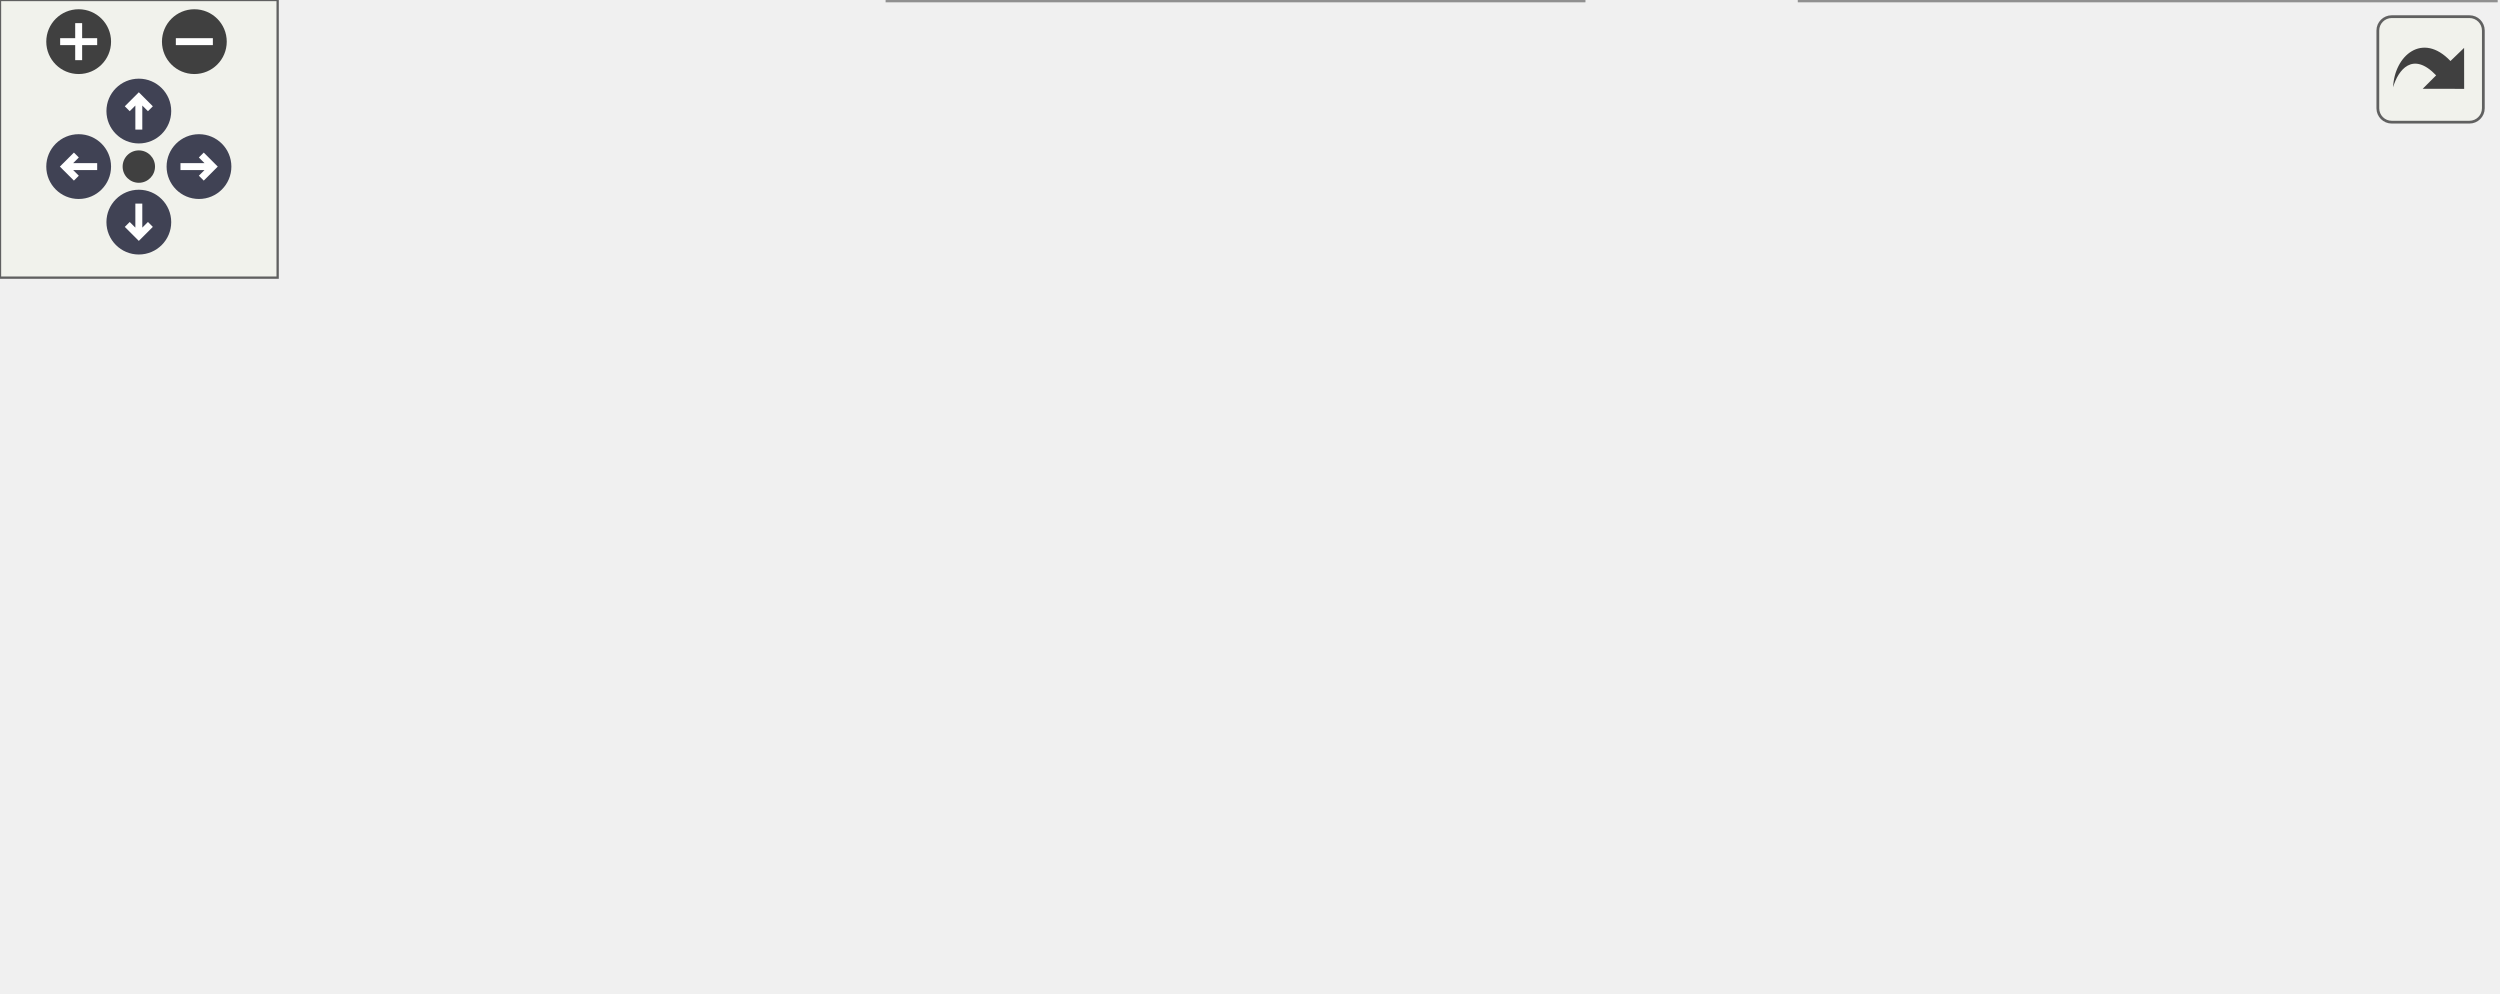
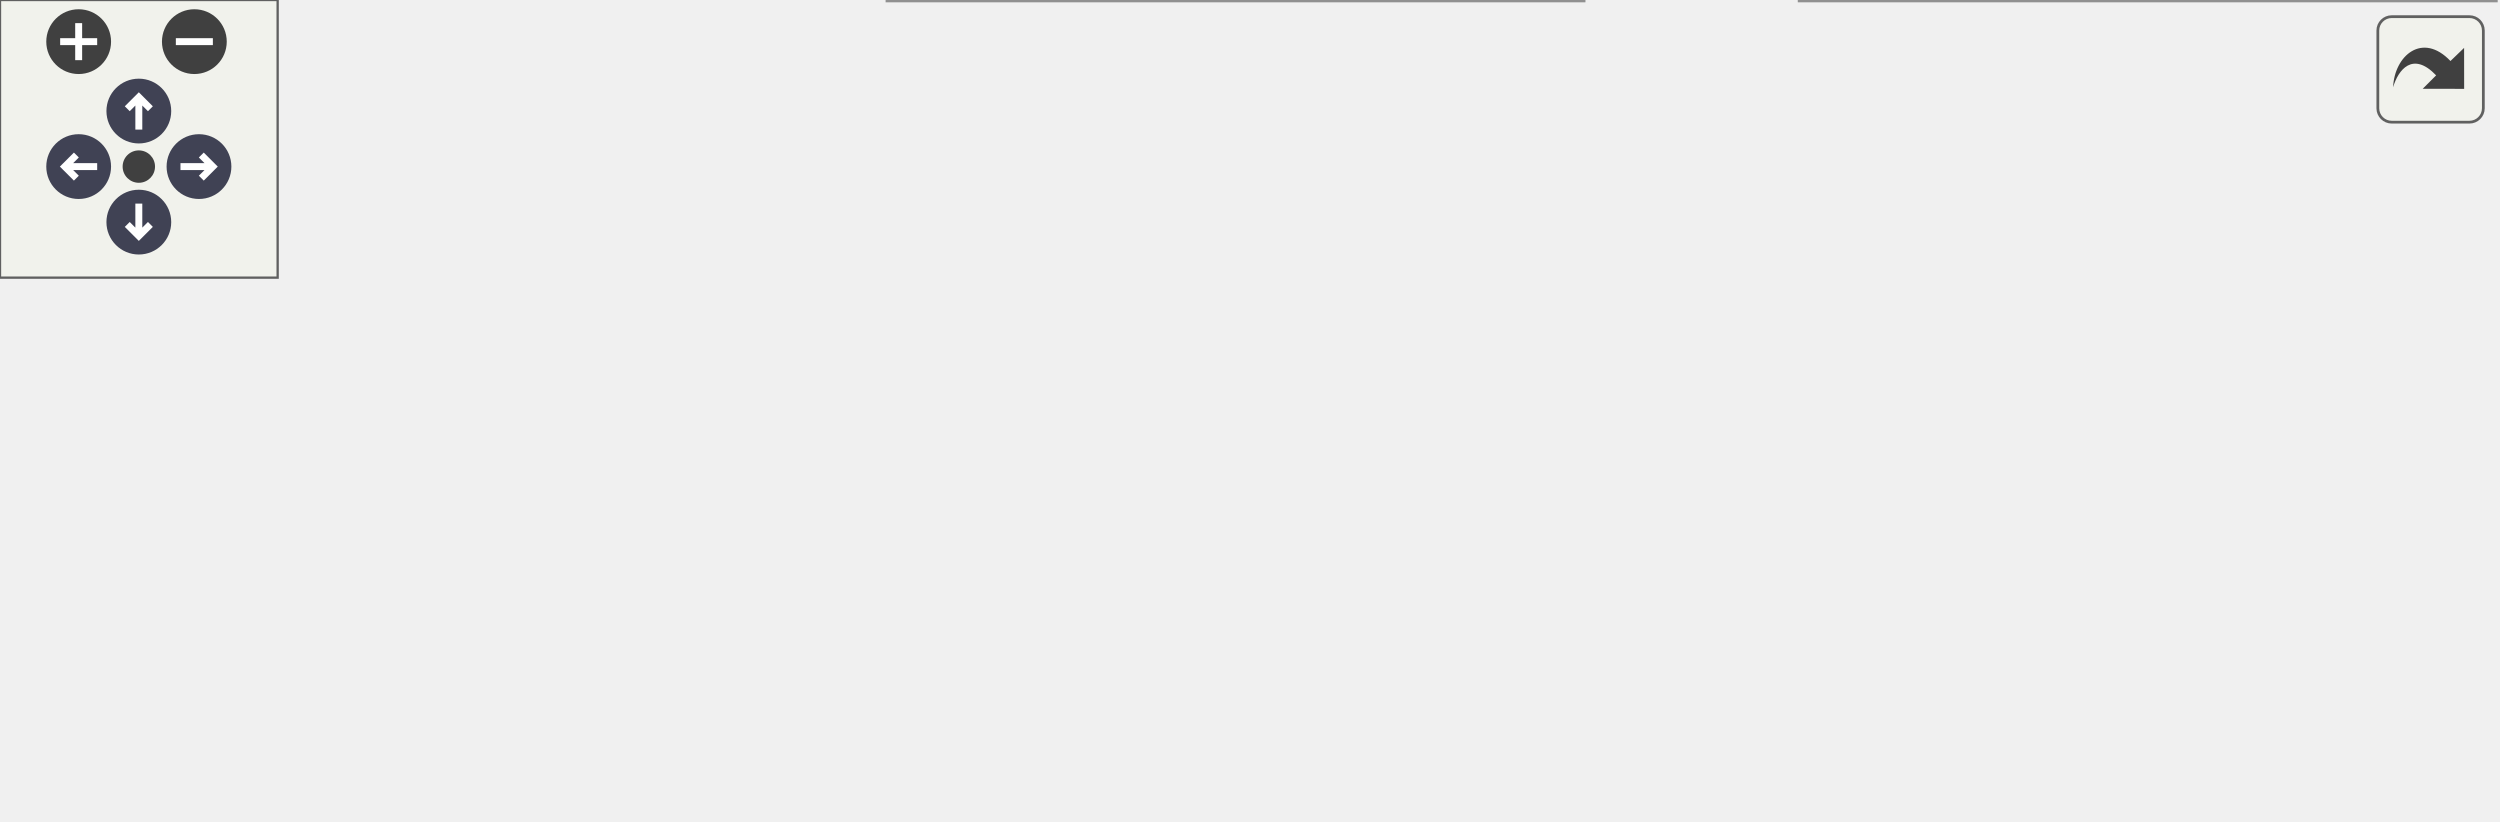
<svg xmlns="http://www.w3.org/2000/svg" xmlns:xlink="http://www.w3.org/1999/xlink" id="main" version="1.1" xml:space="preserve">
  <style type="text/css">
.node, .edge {opacity: 0.7;}
.node.selected, .edge.selected {opacity: 1;}
.edge:hover path { stroke: red; }
.edge:hover polygon { stroke: red; fill: red; }
</style>
  <defs>
    <circle id="rim" cx="0" cy="0" r="7" />
    <circle id="rim2" cx="0" cy="0" r="3.5" />
    <g id="zoomPlus">
      <use xlink:href="#rim" fill="#404040">
        <set attributeName="fill" to="#808080" begin="zoomplus.mouseover" end="zoomplus.mouseout" />
      </use>
      <path d="M-4,0h8M0,-4v8" fill="none" stroke="white" stroke-width="1.5" pointer-events="none" />
    </g>
    <g id="zoomMin">
      <use xlink:href="#rim" fill="#404040">
        <set attributeName="fill" to="#808080" begin="zoomminus.mouseover" end="zoomminus.mouseout" />
      </use>
      <path d="M-4,0h8" fill="none" stroke="white" stroke-width="1.5" pointer-events="none" />
    </g>
    <g id="arrowUp" transform="translate(30 24)">
      <use xlink:href="#rim" />
      <path pointer-events="none" fill="none" stroke="white" stroke-width="1.5" d="M0,-3.0v7 M-2.5,-0.5L0,-3.0L2.5,-0.5" />
    </g>
    <g id="arrowRight" transform="rotate(90) translate(36 -43)">
      <use xlink:href="#rim" />
      <path pointer-events="none" fill="none" stroke="white" stroke-width="1.5" d="M0,-3.0v7 M-2.5,-0.5L0,-3.0L2.5,-0.5" />
    </g>
    <g id="arrowDown" transform="rotate(180) translate(-30 -48)">
      <use xlink:href="#rim" />
      <path pointer-events="none" fill="none" stroke="white" stroke-width="1.5" d="M0,-3.0v7 M-2.5,-0.5L0,-3.0L2.5,-0.5" />
    </g>
    <g id="arrowLeft" transform="rotate(270) translate(-36 17)">
      <use xlink:href="#rim" />
      <path pointer-events="none" fill="none" stroke="white" stroke-width="1.5" d="M0,-3.0v7 M-2.5,-0.5L0,-3.0L2.5,-0.5" />
    </g>
    <g id="resetDef">
      <use xlink:href="#rim2" fill="#404040">
        <set attributeName="fill" to="#808080" begin="reset.mouseover" end="reset.mouseout" />
      </use>
    </g>
  </defs>
  <svg id="graph" class="graph">
    <g id="viewport">
      <g id="Node000001" class="node">
        <g id="a_Node000001">
          <a xlink:title="Calculate column-wise mean and standard deviation.">
-             <polygon fill="#999999" stroke="#666666" points="145,-100.5 0,-100.5 0,-70 145,-70 145,-100.5" />
-             <text xml:space="preserve" text-anchor="start" x="8" y="-87" font-family="Helvetica,sans-Serif" font-size="10.00">BigDataStatMeth::get</text>
-             <text xml:space="preserve" text-anchor="middle" x="72.5" y="-75.75" font-family="Helvetica,sans-Serif" font-size="10.00">_HDF5_mean_sd_by_column</text>
+             <polygon fill="#999999" stroke="#666666" points="145,-79.5 0,-79.5 0,-49 145,-49 145,-79.5" />
+             <text xml:space="preserve" text-anchor="start" x="8" y="-66" font-family="Helvetica,sans-Serif" font-size="10.00">BigDataStatMeth::get</text>
+             <text xml:space="preserve" text-anchor="middle" x="72.5" y="-54.75" font-family="Helvetica,sans-Serif" font-size="10.00">_HDF5_mean_sd_by_column</text>
          </a>
        </g>
      </g>
      <g id="Node000002" class="node">
        <g id="a_Node000002">
-           <a xlink:href="namespace_big_data_stat_meth.html#a304b42b14ec87d4acc6f34ff0231529d" target="_top" xlink:title="Safely close any number of dataset handles (C++17).">
-             <polygon fill="white" stroke="#666666" points="350.38,-153.88 183.62,-153.88 183.62,-134.62 350.38,-134.62 350.38,-153.88" />
-             <text xml:space="preserve" text-anchor="middle" x="267" y="-140.38" font-family="Helvetica,sans-Serif" font-size="10.00">BigDataStatMeth::checkClose_file</text>
+           <a xlink:href="class_big_data_stat_meth_1_1hdf5_dataset.html#a7b54a6f524581d54102a1614ee44991b" target="_top" xlink:title="Get dataset dimension.">
+             <polygon fill="white" stroke="#666666" points="353,-116.88 181,-116.88 181,-97.62 353,-97.62 353,-116.88" />
+             <text xml:space="preserve" text-anchor="middle" x="267" y="-103.38" font-family="Helvetica,sans-Serif" font-size="10.00">BigDataStatMeth::hdf5Dataset::dim</text>
          </a>
        </g>
      </g>
      <g id="edge1_Node000001_Node000002" class="edge">
        <g id="a_edge1_Node000001_Node000002">
          <a xlink:title=" ">
-             <path fill="none" stroke="#63b8ff" d="M110.32,-100.93C130.86,-109.25 157.05,-119.19 181,-126.25 187.55,-128.18 194.45,-129.99 201.35,-131.66" />
-             <polygon fill="#63b8ff" stroke="#63b8ff" points="200.17,-134.98 210.7,-133.83 201.75,-128.16 200.17,-134.98" />
+             <path fill="none" stroke="#63b8ff" d="M143.81,-79.96C165.47,-84.79 189.02,-90.06 209.62,-94.66" />
+             <polygon fill="#63b8ff" stroke="#63b8ff" points="208.72,-98.04 219.25,-96.81 210.25,-91.21 208.72,-98.04" />
          </a>
        </g>
      </g>
      <g id="Node000003" class="node">
        <g id="a_Node000003">
-           <a xlink:href="class_big_data_stat_meth_1_1hdf5_dataset.html#a7b54a6f524581d54102a1614ee44991b" target="_top" xlink:title="Get dataset dimension.">
-             <polygon fill="white" stroke="#666666" points="353,-116.88 181,-116.88 181,-97.62 353,-97.62 353,-116.88" />
-             <text xml:space="preserve" text-anchor="middle" x="267" y="-103.38" font-family="Helvetica,sans-Serif" font-size="10.00">BigDataStatMeth::hdf5Dataset::dim</text>
-           </a>
-         </g>
-       </g>
-       <g id="edge2_Node000001_Node000003" class="edge">
-         <g id="a_edge2_Node000001_Node000003">
-           <a xlink:title=" ">
-             <path fill="none" stroke="#63b8ff" d="M145.45,-93.47C153.29,-94.37 161.36,-95.29 169.43,-96.21" />
-             <polygon fill="#63b8ff" stroke="#63b8ff" points="168.99,-99.69 179.32,-97.34 169.78,-92.73 168.99,-99.69" />
-           </a>
-         </g>
-       </g>
-       <g id="Node000004" class="node">
-         <g id="a_Node000004">
          <a xlink:href="namespace_big_data_stat_meth.html#a9c15678544a0304bf01c268623b2d957" target="_top" xlink:title="Calculate optimal block size for processing.">
            <polygon fill="white" stroke="#666666" points="322.25,-79.5 211.75,-79.5 211.75,-49 322.25,-49 322.25,-79.5" />
            <text xml:space="preserve" text-anchor="start" x="219.75" y="-66" font-family="Helvetica,sans-Serif" font-size="10.00">BigDataStatMeth::get</text>
            <text xml:space="preserve" text-anchor="middle" x="267" y="-54.75" font-family="Helvetica,sans-Serif" font-size="10.00">_block_size</text>
          </a>
        </g>
      </g>
-       <g id="edge3_Node000001_Node000004" class="edge">
-         <g id="a_edge3_Node000001_Node000004">
+       <g id="edge2_Node000001_Node000003" class="edge">
+         <g id="a_edge2_Node000001_Node000003">
          <a xlink:title=" ">
-             <path fill="none" stroke="#63b8ff" d="M145.45,-77.4C163.32,-75.45 182.39,-73.37 199.96,-71.45" />
-             <polygon fill="#63b8ff" stroke="#63b8ff" points="200.2,-74.95 209.76,-70.39 199.44,-67.99 200.2,-74.95" />
+             <path fill="none" stroke="#63b8ff" d="M145.45,-64.25C163.32,-64.25 182.39,-64.25 199.96,-64.25" />
+             <polygon fill="#63b8ff" stroke="#63b8ff" points="199.75,-67.75 209.75,-64.25 199.75,-60.75 199.75,-67.75" />
          </a>
        </g>
      </g>
-       <g id="Node000005" class="node">
-         <g id="a_Node000005">
+       <g id="Node000004" class="node">
+         <g id="a_Node000004">
          <a xlink:href="class_big_data_stat_meth_1_1hdf5_dataset.html#a23bea87165b8ef6b944709c5b2cbd0cf" target="_top" xlink:title=" ">
            <polygon fill="white" stroke="#666666" points="342.12,-30.5 191.88,-30.5 191.88,0 342.12,0 342.12,-30.5" />
            <text xml:space="preserve" text-anchor="start" x="199.88" y="-17" font-family="Helvetica,sans-Serif" font-size="10.00">BigDataStatMeth::hdf5Dataset</text>
            <text xml:space="preserve" text-anchor="middle" x="267" y="-5.75" font-family="Helvetica,sans-Serif" font-size="10.00">::readDatasetBlock</text>
          </a>
        </g>
      </g>
-       <g id="edge4_Node000001_Node000005" class="edge">
-         <g id="a_edge4_Node000001_Node000005">
+       <g id="edge3_Node000001_Node000004" class="edge">
+         <g id="a_edge3_Node000001_Node000004">
          <a xlink:title=" ">
-             <path fill="none" stroke="#63b8ff" d="M107.98,-69.67C128.88,-60.52 156.21,-49.05 181,-40.25 186.71,-38.22 192.67,-36.23 198.67,-34.3" />
-             <polygon fill="#63b8ff" stroke="#63b8ff" points="199.54,-37.7 208.04,-31.38 197.45,-31.02 199.54,-37.7" />
+             <path fill="none" stroke="#63b8ff" d="M135.2,-48.54C153.68,-43.84 174.12,-38.64 193.24,-33.77" />
+             <polygon fill="#63b8ff" stroke="#63b8ff" points="194.02,-37.18 202.85,-31.32 192.3,-30.4 194.02,-37.18" />
          </a>
        </g>
      </g>
-       <g id="Node000006" class="node">
-         <g id="a_Node000006">
+       <g id="Node000005" class="node">
+         <g id="a_Node000005">
          <a xlink:href="class_big_data_stat_meth_1_1hdf5_dataset.html#aba39e56a580d3b1fa7f1619fc72efa3e" target="_top" xlink:title="Close dataset and file.">
            <polygon fill="white" stroke="#666666" points="539.25,-30.5 389,-30.5 389,0 539.25,0 539.25,-30.5" />
            <text xml:space="preserve" text-anchor="start" x="397" y="-17" font-family="Helvetica,sans-Serif" font-size="10.00">BigDataStatMeth::hdf5Dataset</text>
            <text xml:space="preserve" text-anchor="middle" x="464.12" y="-5.75" font-family="Helvetica,sans-Serif" font-size="10.00">::close_dataset_file</text>
          </a>
        </g>
      </g>
-       <g id="edge5_Node000005_Node000006" class="edge">
-         <g id="a_edge5_Node000005_Node000006">
+       <g id="edge4_Node000004_Node000005" class="edge">
+         <g id="a_edge4_Node000004_Node000005">
          <a xlink:title=" ">
            <path fill="none" stroke="#63b8ff" d="M342.6,-15.25C353.9,-15.25 365.63,-15.25 377.15,-15.25" />
            <polygon fill="#63b8ff" stroke="#63b8ff" points="377.05,-18.75 387.05,-15.25 377.05,-11.75 377.05,-18.75" />
          </a>
        </g>
      </g>
    </g>
  </svg>
  <g id="navigator" transform="translate(0 0)" fill="#404254">
    <rect fill="#f2f5e9" fill-opacity="0.5" stroke="#606060" stroke-width=".5" x="0" y="0" width="60" height="60" />
    <use id="zoomplus" xlink:href="#zoomPlus" x="17" y="9" />
    <use id="zoomminus" xlink:href="#zoomMin" x="42" y="9" />
    <use id="reset" xlink:href="#resetDef" x="30" y="36" />
    <use id="arrowup" xlink:href="#arrowUp" x="0" y="0" />
    <use id="arrowright" xlink:href="#arrowRight" x="0" y="0" />
    <use id="arrowdown" xlink:href="#arrowDown" x="0" y="0" />
    <use id="arrowleft" xlink:href="#arrowLeft" x="0" y="0" />
  </g>
  <svg viewBox="0 0 15 15" width="100%" height="30px" preserveAspectRatio="xMaxYMin meet">
    <g id="arrow_out" transform="scale(0.3 0.3)">
      <a xlink:href="namespace_big_data_stat_meth_a74ce60b67b2d8eb66be38b96cc7b3ff5_cgraph_org.svg" target="_base">
        <rect id="button" ry="5" rx="5" y="6" x="6" height="38" width="38" fill="#f2f5e9" fill-opacity="0.5" stroke="#606060" stroke-width="1.0" />
        <path id="arrow" d="M 11.5,31.437 C 11.94,20.098 22.043,11.323 32.159,21.979 L 37.069,17.246 C 37.069,17.246 37.088,32 37.088,32 L 22.16,31.978 C 22.16,31.978 26.998,27.14 26.998,27.14 C 18.529,18.264 13.292,25.23 11.5,31.437 z" style="fill:#404040;" />
      </a>
    </g>
  </svg>
  <style type="text/css">

[data-mouse-over-selected='false'] { opacity: 0.7; }
[data-mouse-over-selected='true']  { opacity: 1.0; }

</style>
</svg>
